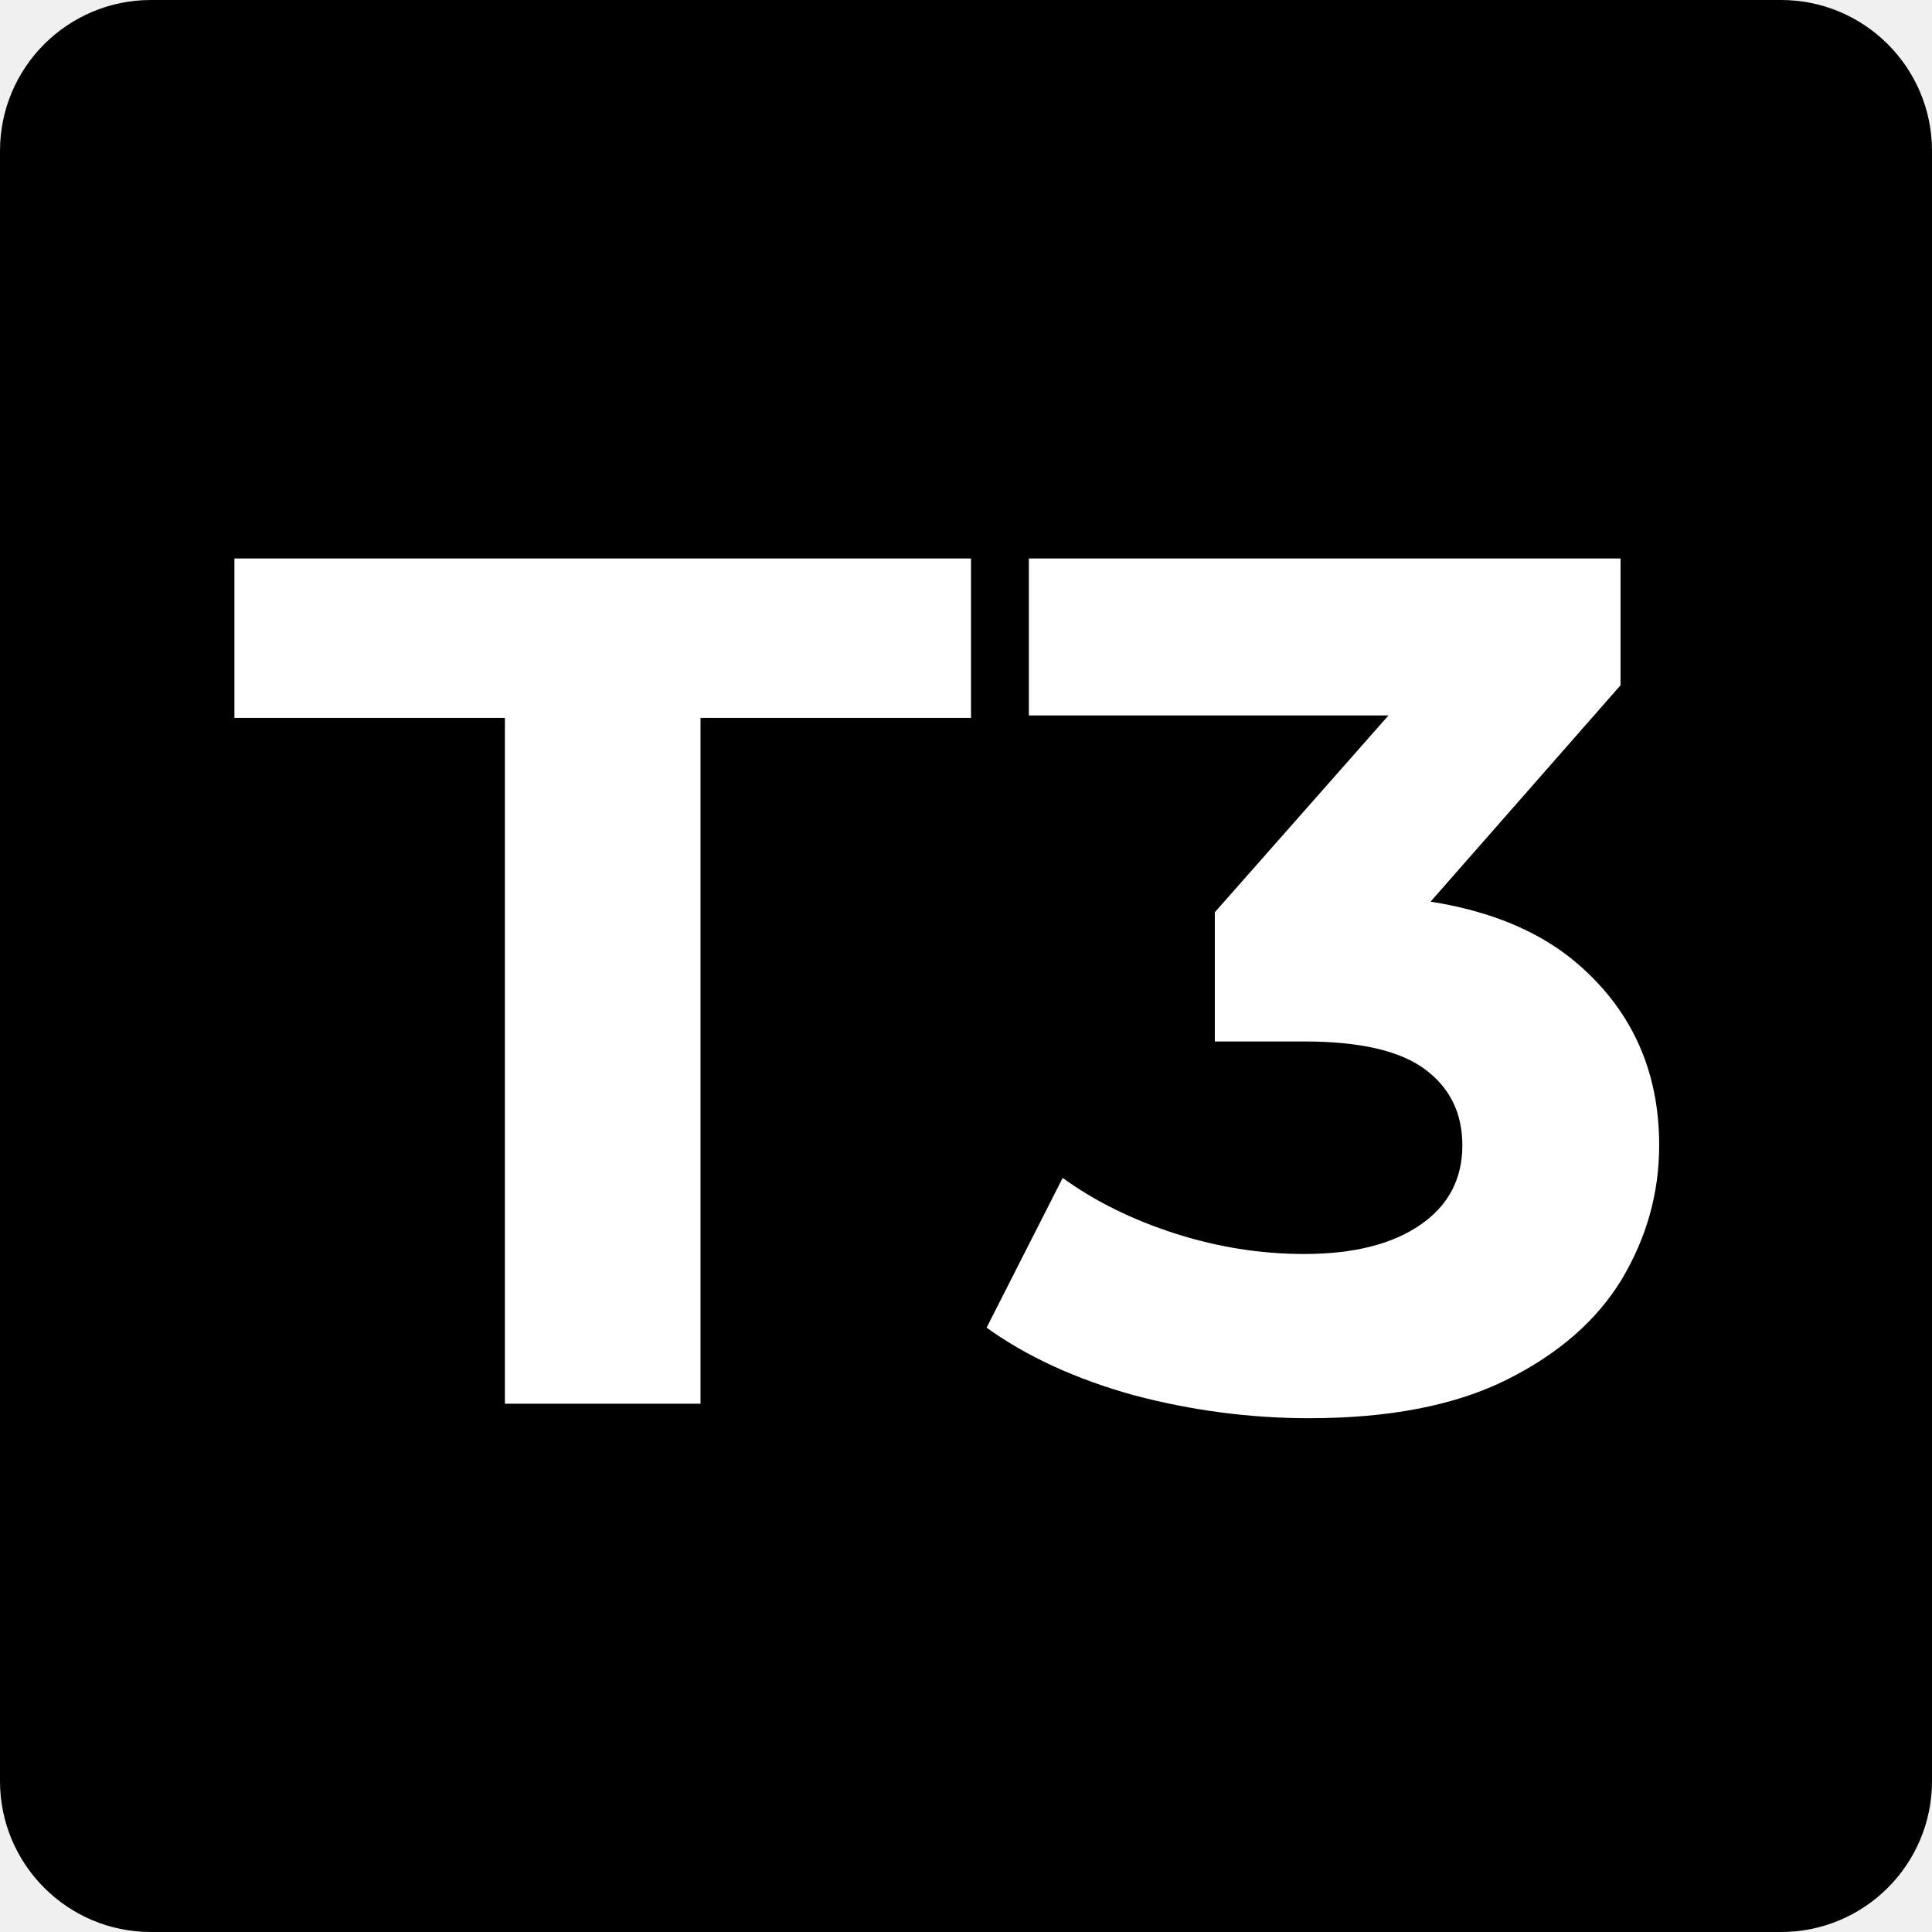
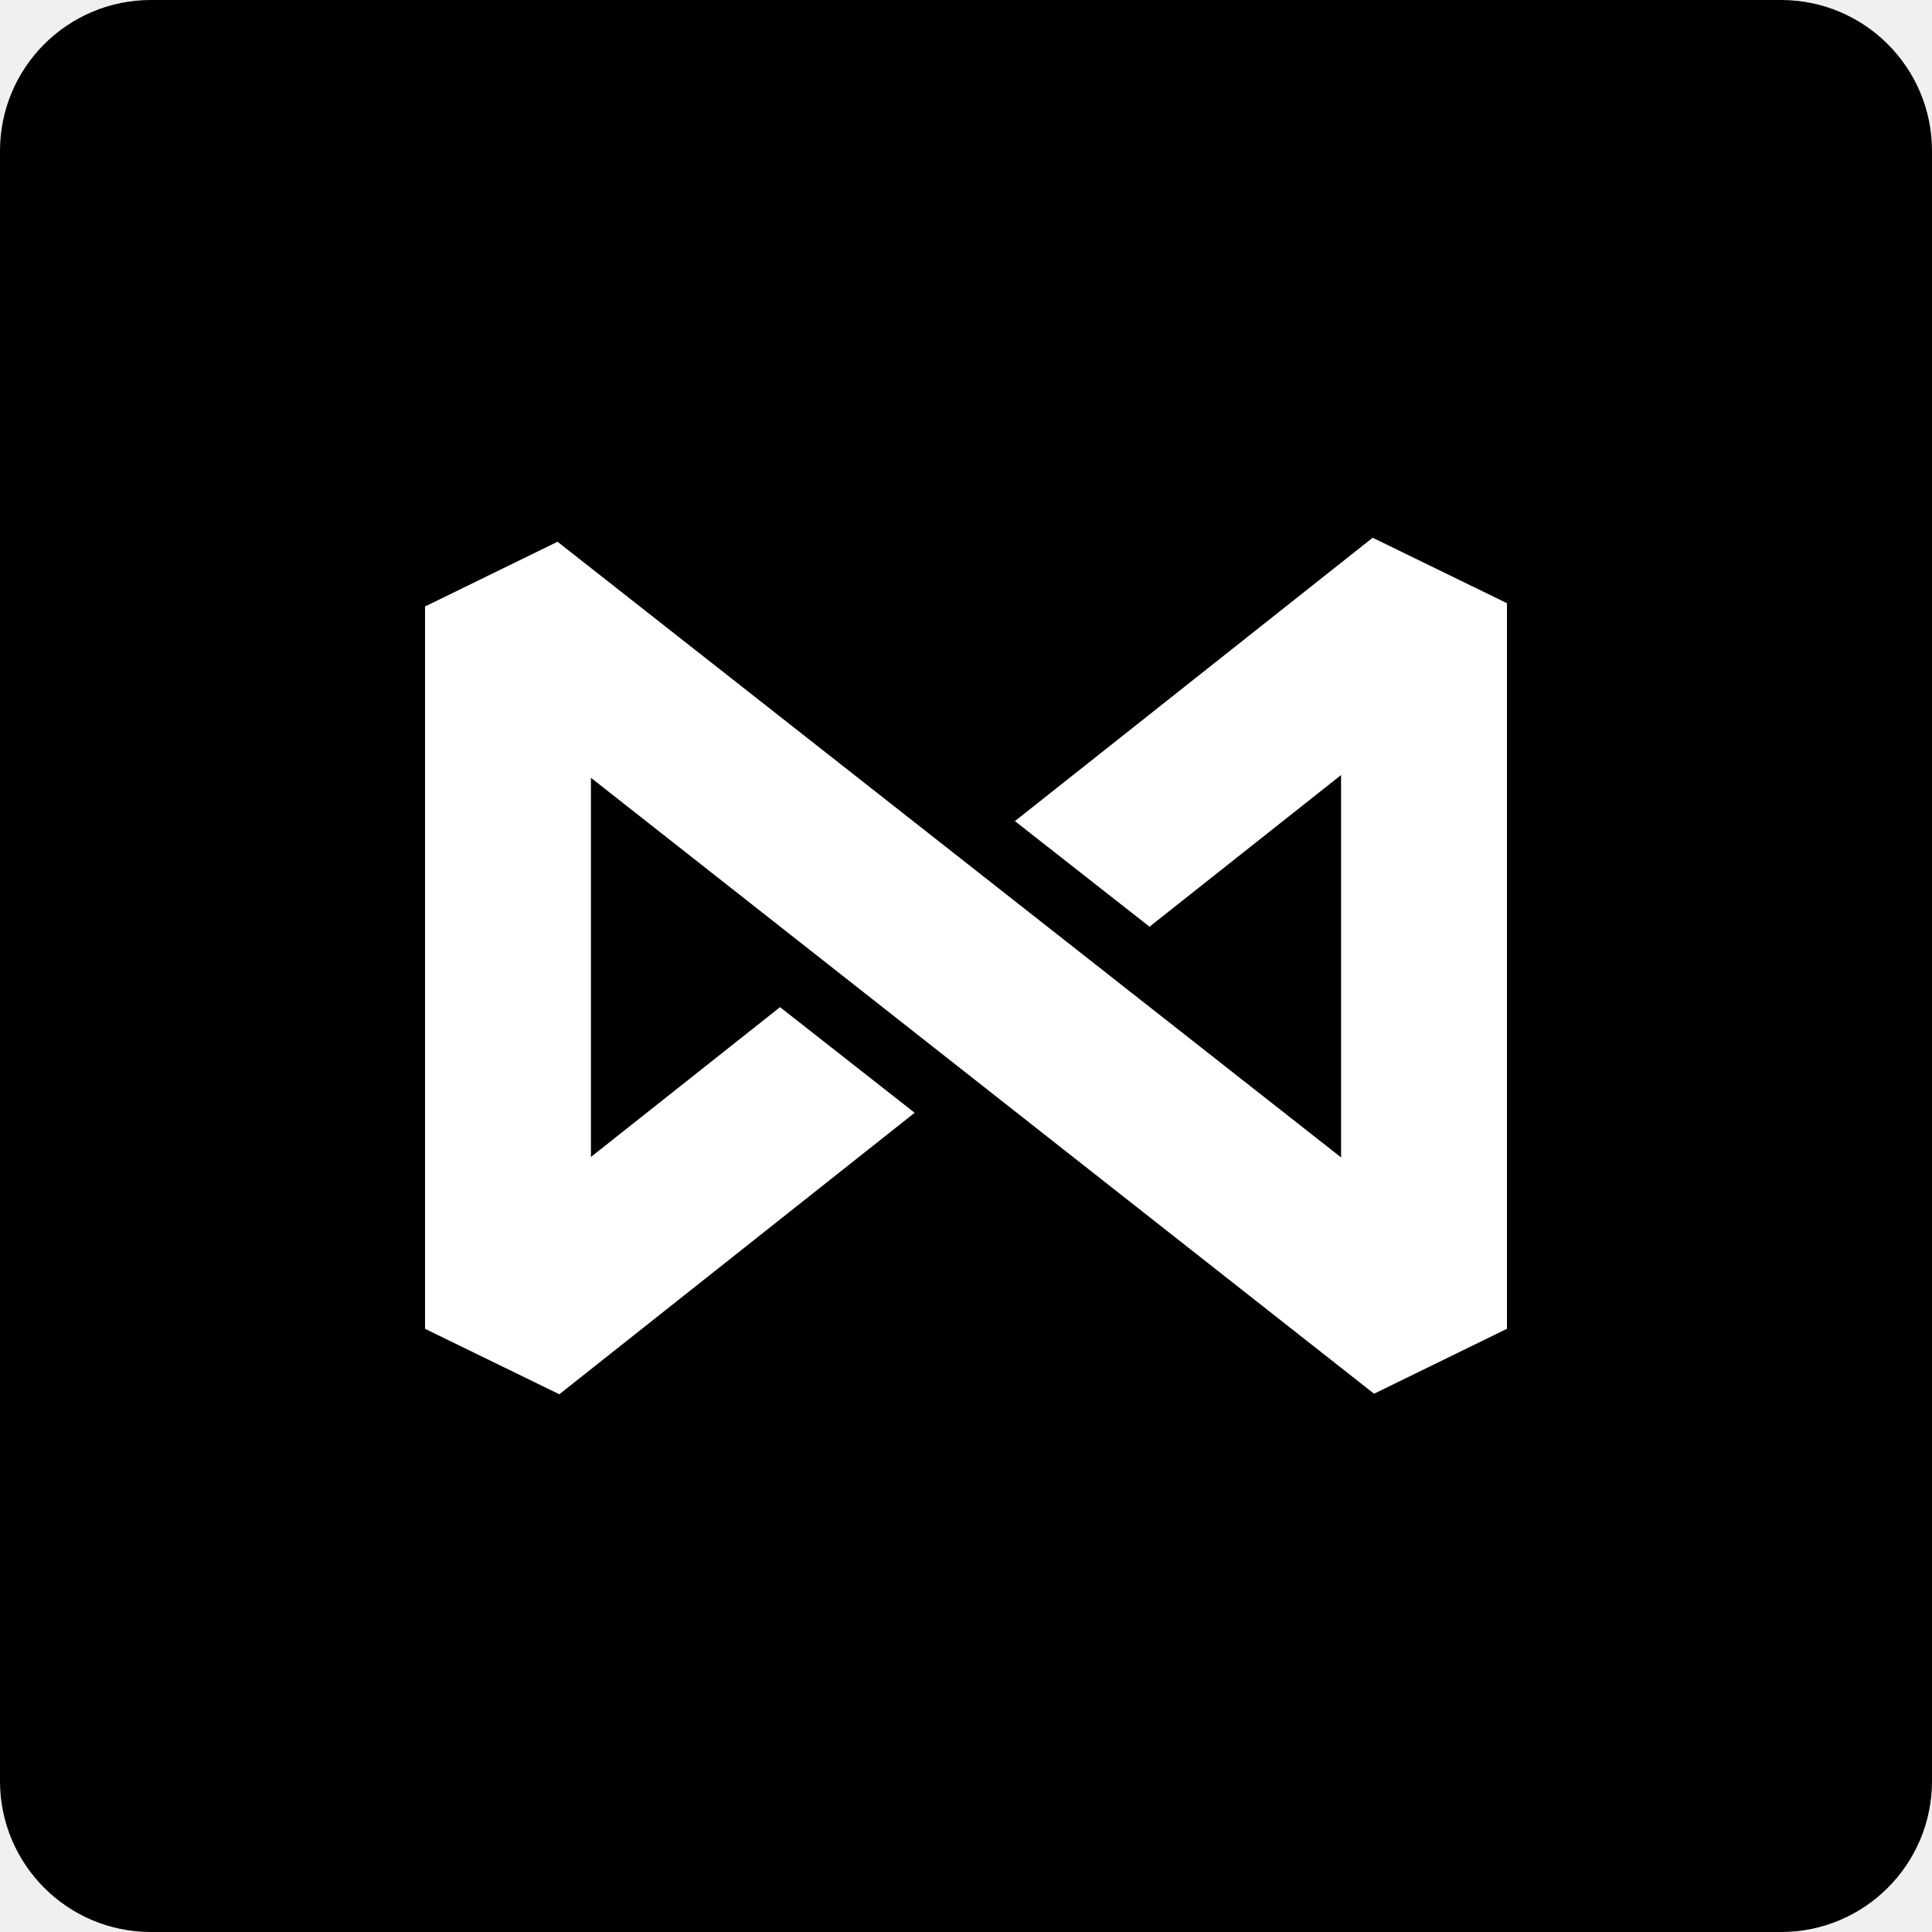
- <svg xmlns="http://www.w3.org/2000/svg" width="128" height="128" viewBox="0 0 128 128" fill="none">
-   <path d="M0 10C0 4.477 4.477 0 10 0H118C123.523 0 128 4.477 128 10V118C128 123.523 123.523 128 118 128H10C4.477 128 0 123.523 0 118V10Z" fill="black" />
-   <path d="M33.451 93V47.56H15.531V37H64.331V47.56H46.411V93H33.451ZM86.725 93.96C82.832 93.96 78.965 93.453 75.125 92.44C71.285 91.373 68.032 89.88 65.365 87.96L70.405 78.04C72.539 79.587 75.019 80.813 77.845 81.72C80.672 82.627 83.525 83.08 86.405 83.08C89.659 83.08 92.219 82.44 94.085 81.16C95.952 79.88 96.885 78.12 96.885 75.88C96.885 73.747 96.059 72.067 94.405 70.84C92.752 69.613 90.085 69 86.405 69H80.485V60.44L96.085 42.76L97.525 47.4H68.165V37H107.365V45.4L91.845 63.08L85.285 59.32H89.045C95.925 59.32 101.125 60.867 104.645 63.96C108.165 67.053 109.925 71.027 109.925 75.88C109.925 79.027 109.099 81.987 107.445 84.76C105.792 87.48 103.259 89.693 99.845 91.4C96.432 93.107 92.059 93.96 86.725 93.96Z" fill="white" />
+ <svg xmlns="http://www.w3.org/2000/svg" viewBox="0 0 128 128" width="128" height="128">
+   <rect width="128" height="128" rx="10.0" fill="#000000" />
+   <g transform="translate(28.16 35.6267) scale(2.986667)">
+     <path d="M24 1.452L21.021 0L13.085 6.286L16.071 8.628L20.32 5.264V13.746L2.939 0.089L0 1.525V17.548L2.979 19L10.861 12.756L7.875 10.413L3.68 13.736V5.325L21.052 18.988L24 17.548V1.452Z" fill="#ffffff" />
+   </g>
</svg>
